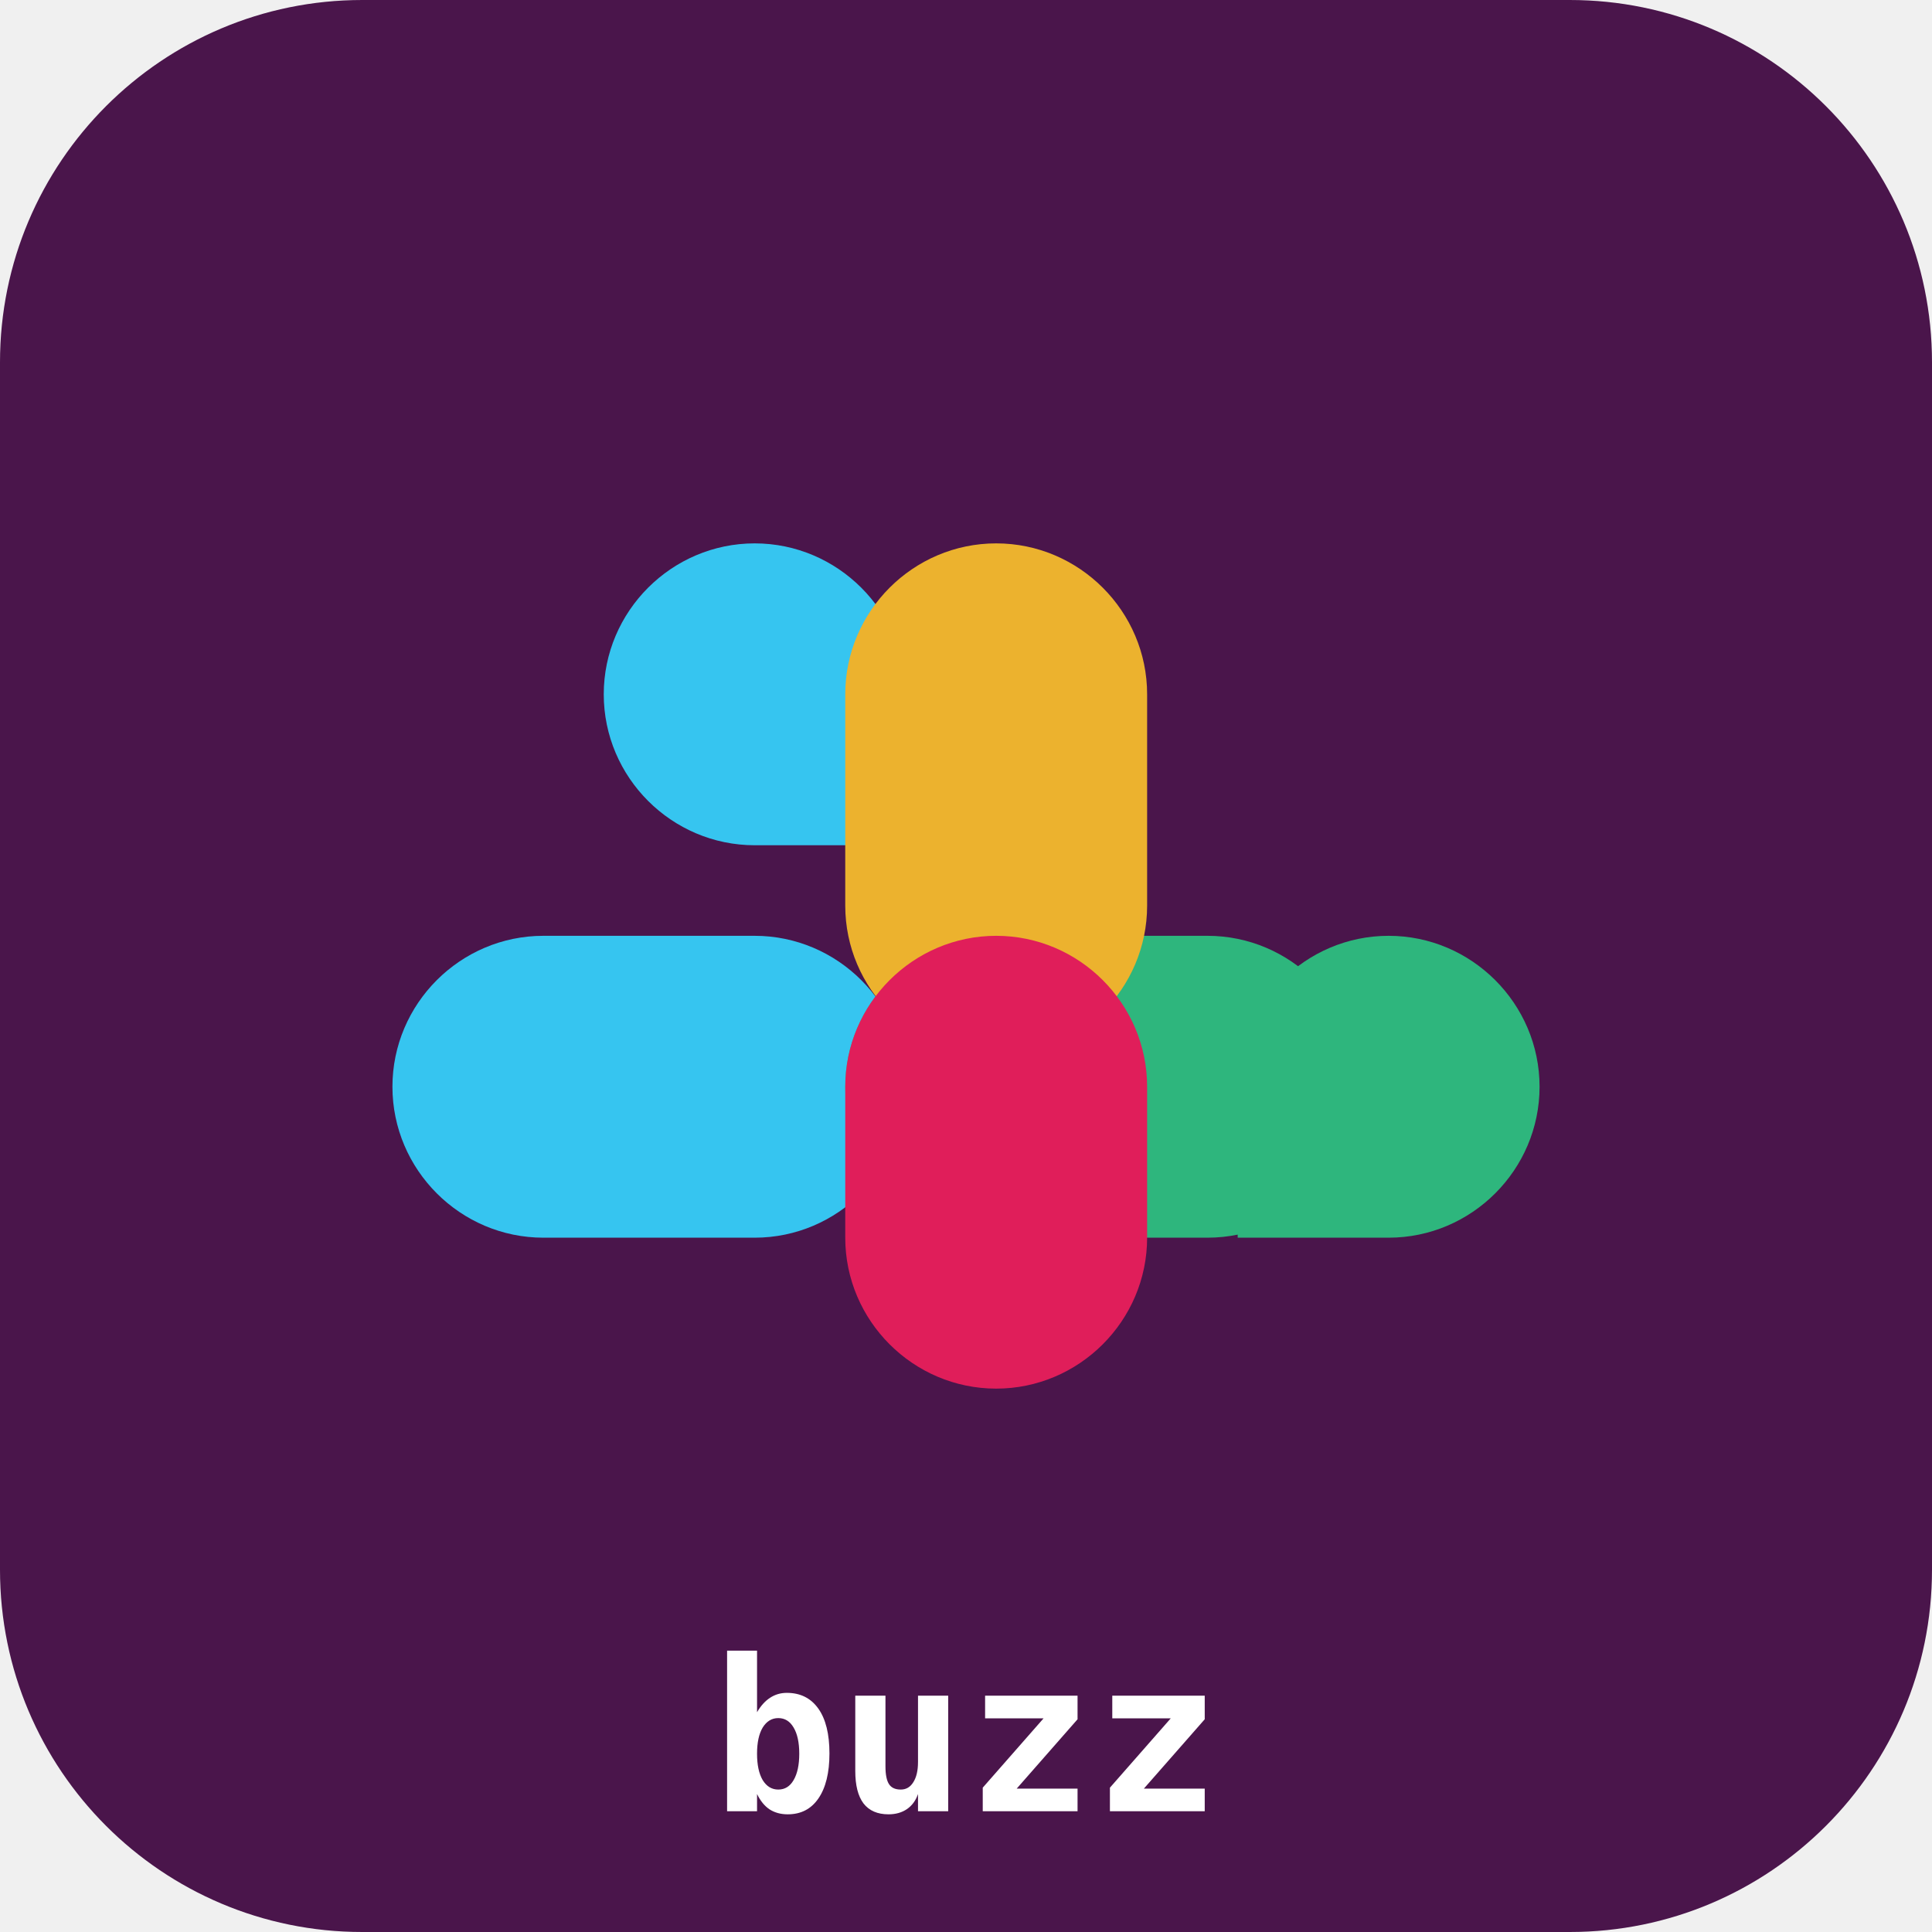
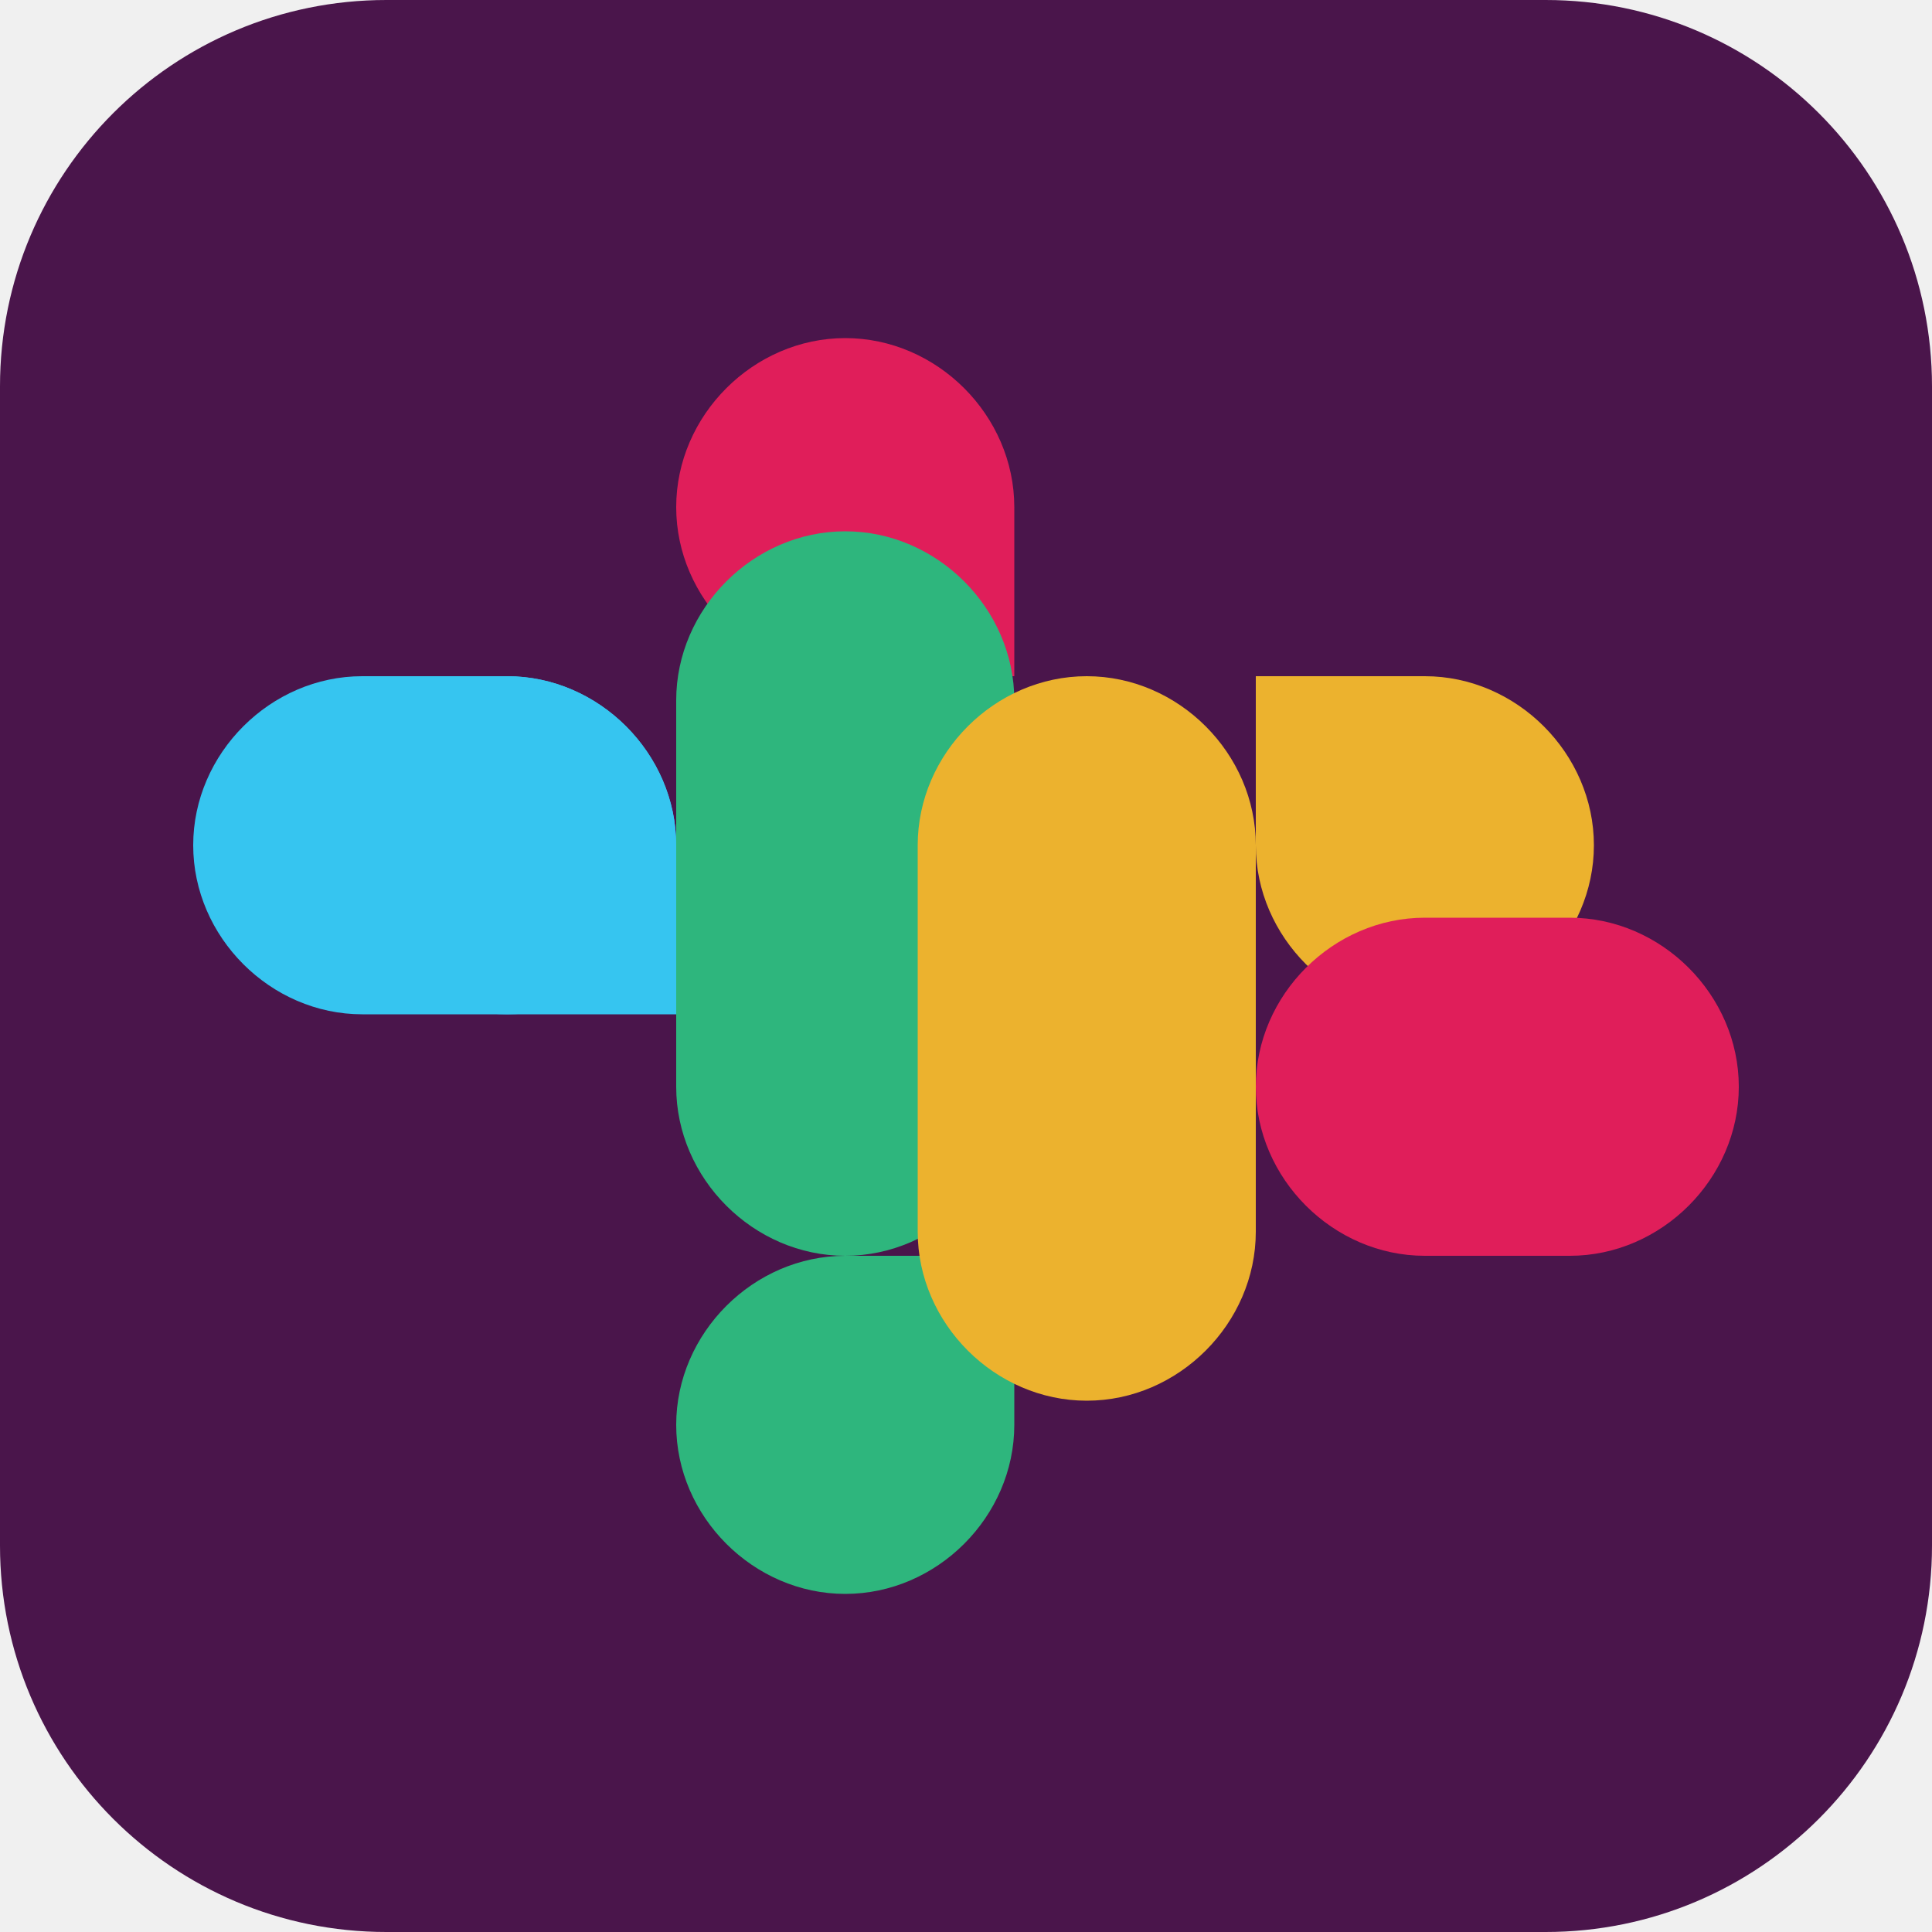
- <svg xmlns="http://www.w3.org/2000/svg" viewBox="0 0 128 128" fill="none">
-   <rect width="128" height="128" rx="24" fill="#4A154B" />
-   <path d="M50 36c-5.5 0-10 4.5-10 10s4.5 10 10 10h10V46c0-5.5-4.5-10-10-10zm0 26H36c-5.5 0-10 4.5-10 10s4.5 10 10 10h14c5.5 0 10-4.5 10-10s-4.5-10-10-10z" fill="#36C5F0" />
-   <path d="M92 62c5.5 0 10 4.5 10 10s-4.5 10-10 10H82V72c0-5.5 4.5-10 10-10zm-26 0h14c5.5 0 10 4.5 10 10s-4.5 10-10 10H66c-5.5 0-10-4.5-10-10s4.5-10 10-10z" fill="#2EB67D" />
-   <path d="M66 36c5.5 0 10 4.5 10 10v14c0 5.5-4.5 10-10 10s-10-4.5-10-10V46c0-5.5 4.5-10 10-10z" fill="#ECB22E" />
-   <path d="M66 92c-5.5 0-10-4.5-10-10V72c0-5.5 4.5-10 10-10s10 4.5 10 10v10c0 5.5-4.5 10-10 10z" fill="#E01E5A" />
-   <text x="64" y="120" text-anchor="middle" font-family="SF Mono, monospace" font-size="14" font-weight="700" fill="white">buzz</text>
+ <svg xmlns="http://www.w3.org/2000/svg" viewBox="0 0 40 40" fill="none">
+   <rect width="40" height="40" rx="8" fill="#4A154B" />
+   <path d="M17.5 7C15.6 7 14 8.6 14 10.5S15.6 14 17.5 14H21v-3.5C21 8.6 19.4 7 17.5 7z" fill="#E01E5A" />
+   <path d="M10.5 14C8.6 14 7 15.6 7 17.5S8.6 21 10.5 21H14v-3.5C14 15.6 12.4 14 10.5 14z" fill="#36C5F0" />
+   <path d="M14 29.5c0 1.9 1.6 3.5 3.5 3.5S21 31.4 21 29.5V26h-3.5C15.6 26 14 27.6 14 29.5z" fill="#2EB67D" />
+   <path d="M29.5 21c1.9 0 3.5-1.6 3.5-3.5S31.4 14 29.5 14H26v3.5c0 1.9 1.6 3.5 3.5 3.5z" fill="#ECB22E" />
+   <path d="M17.5 26c1.9 0 3.5-1.6 3.5-3.5v-8C21 12.6 19.4 11 17.5 11S14 12.6 14 14.5v8c0 1.9 1.6 3.5 3.5 3.5z" fill="#2EB67D" />
+   <path d="M14 17.5c0 1.9-1.6 3.5-3.5 3.5h-3C5.6 21 4 19.4 4 17.5S5.6 14 7.5 14h3c1.9 0 3.5 1.6 3.5 3.5z" fill="#36C5F0" />
+   <path d="M22.5 14c-1.9 0-3.5 1.6-3.5 3.5v8c0 1.9 1.6 3.5 3.5 3.5s3.5-1.6 3.5-3.5v-8c0-1.9-1.6-3.5-3.5-3.5z" fill="#ECB22E" />
+   <path d="M26 22.5c0-1.9 1.6-3.5 3.5-3.5h3c1.9 0 3.5 1.6 3.5 3.5S34.4 26 32.5 26h-3c-1.9 0-3.5-1.6-3.5-3.5z" fill="#E01E5A" />
</svg>
